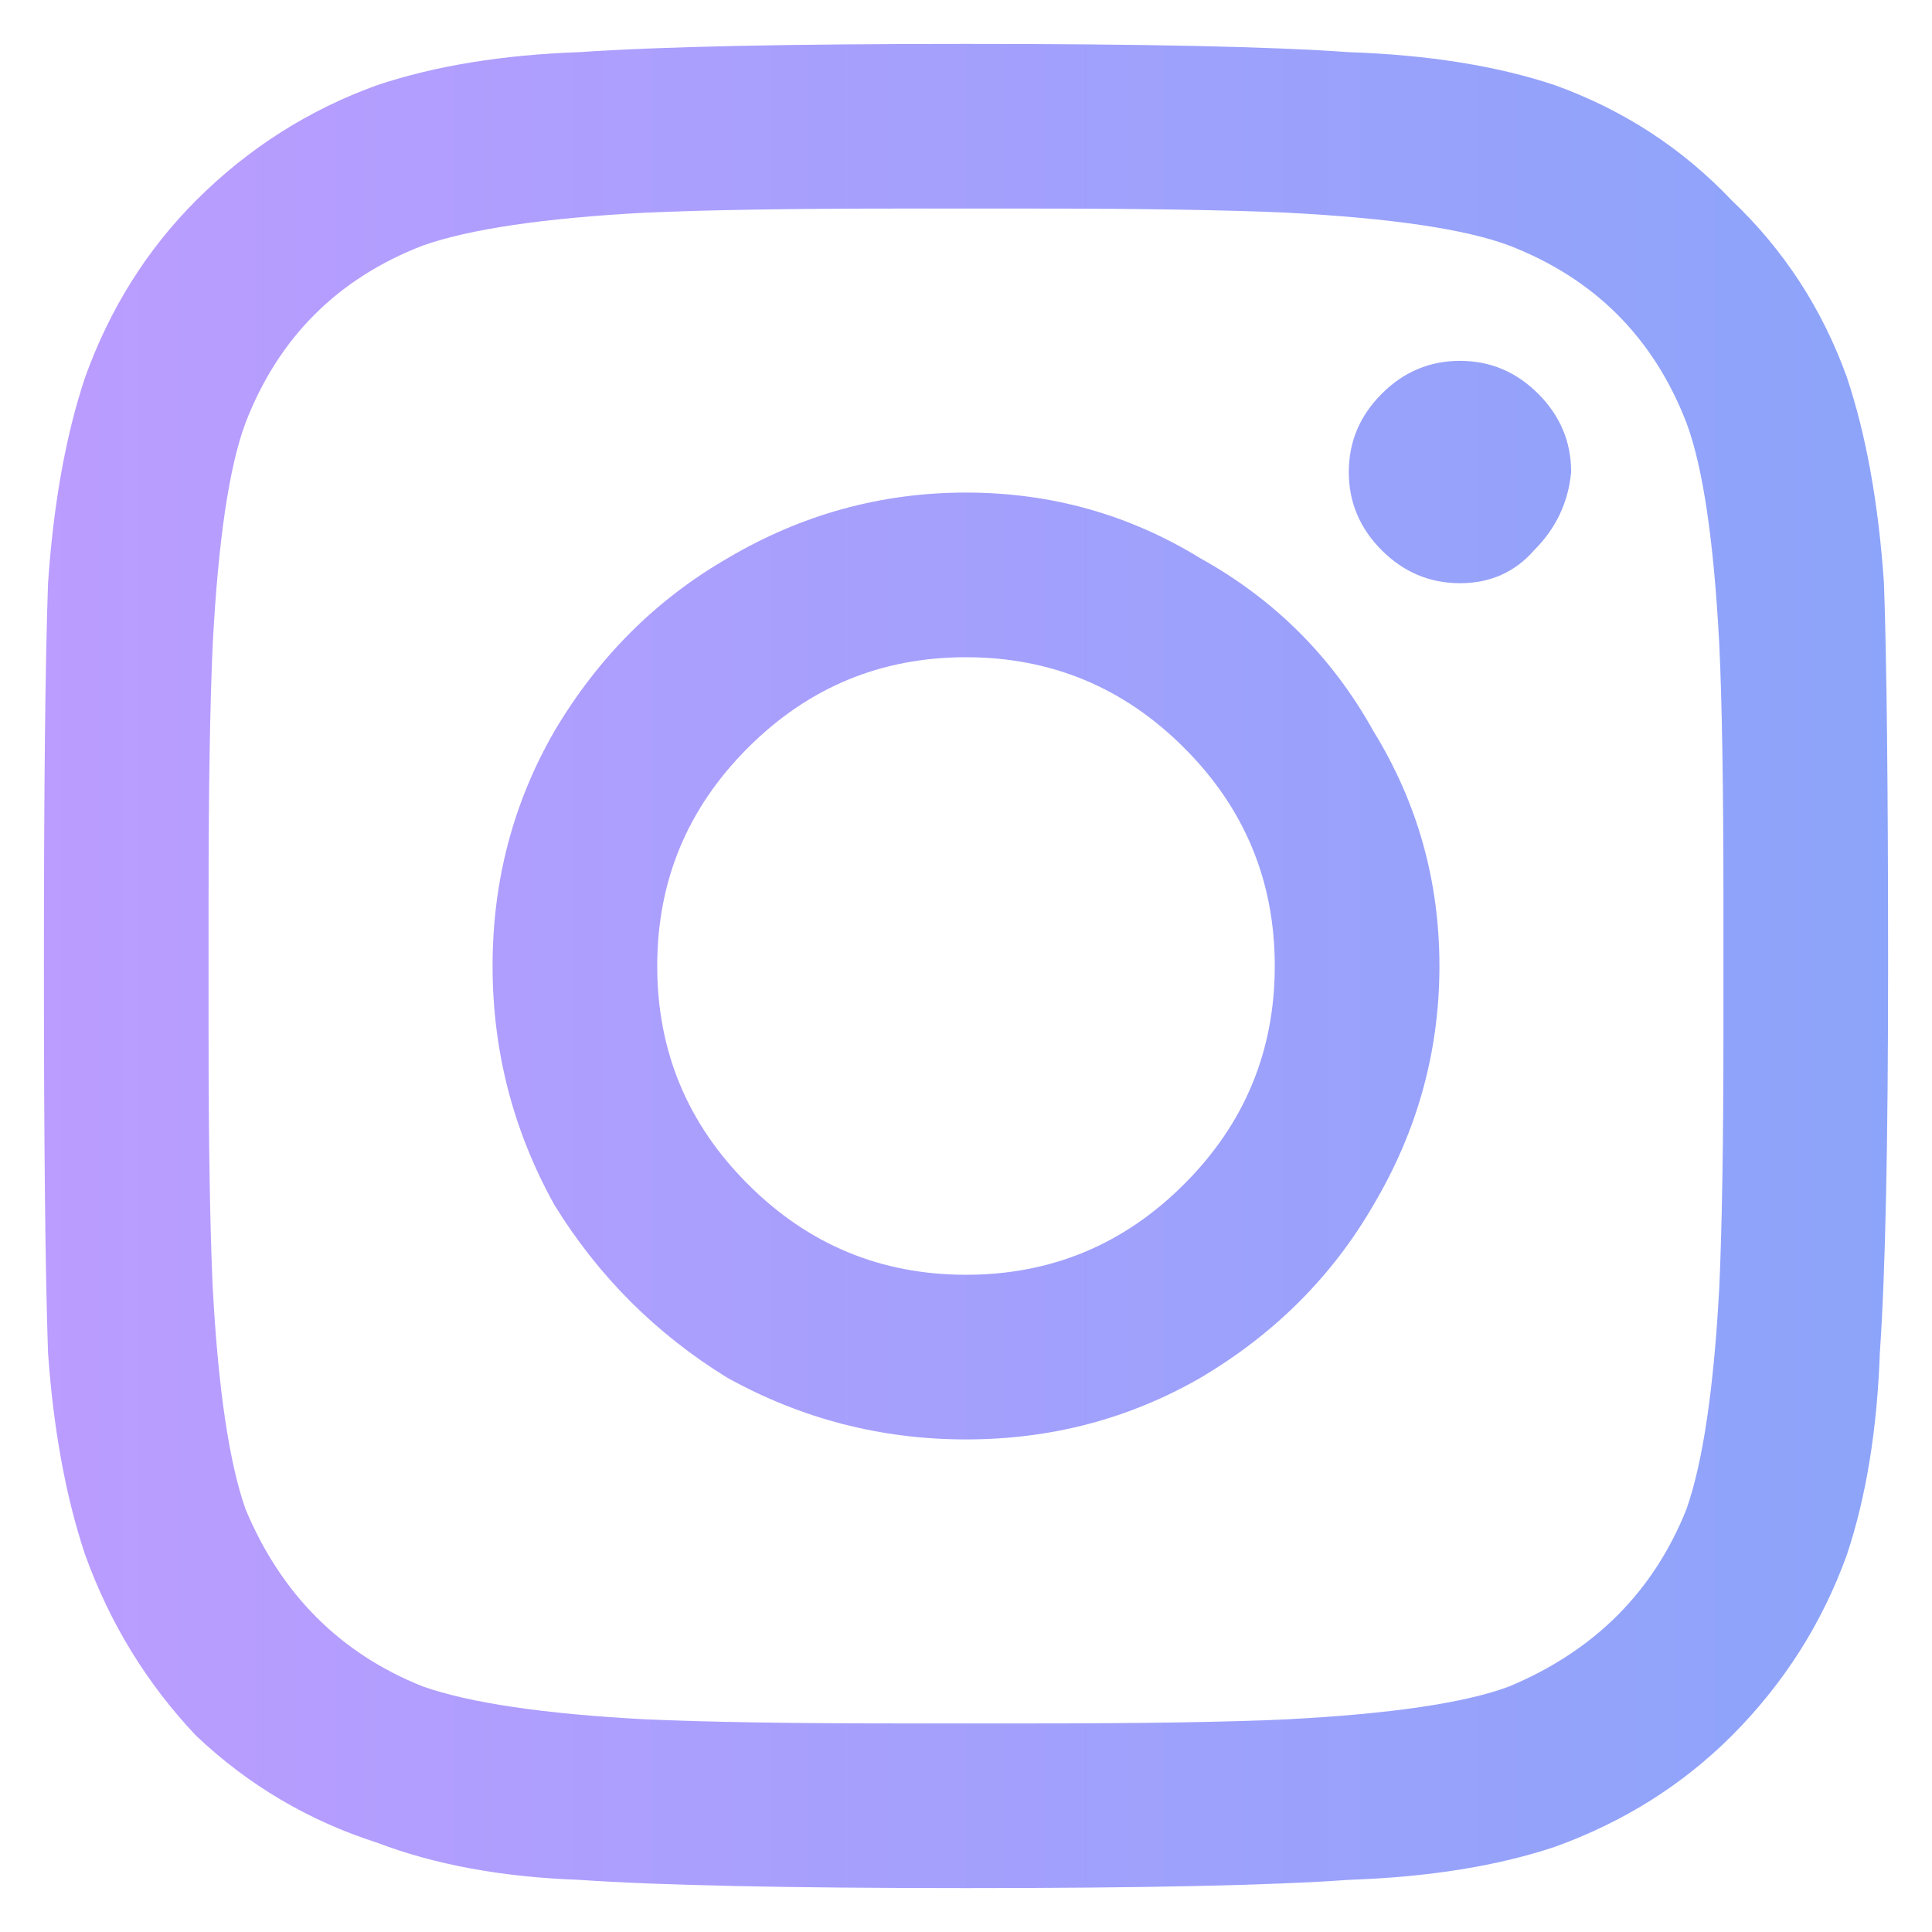
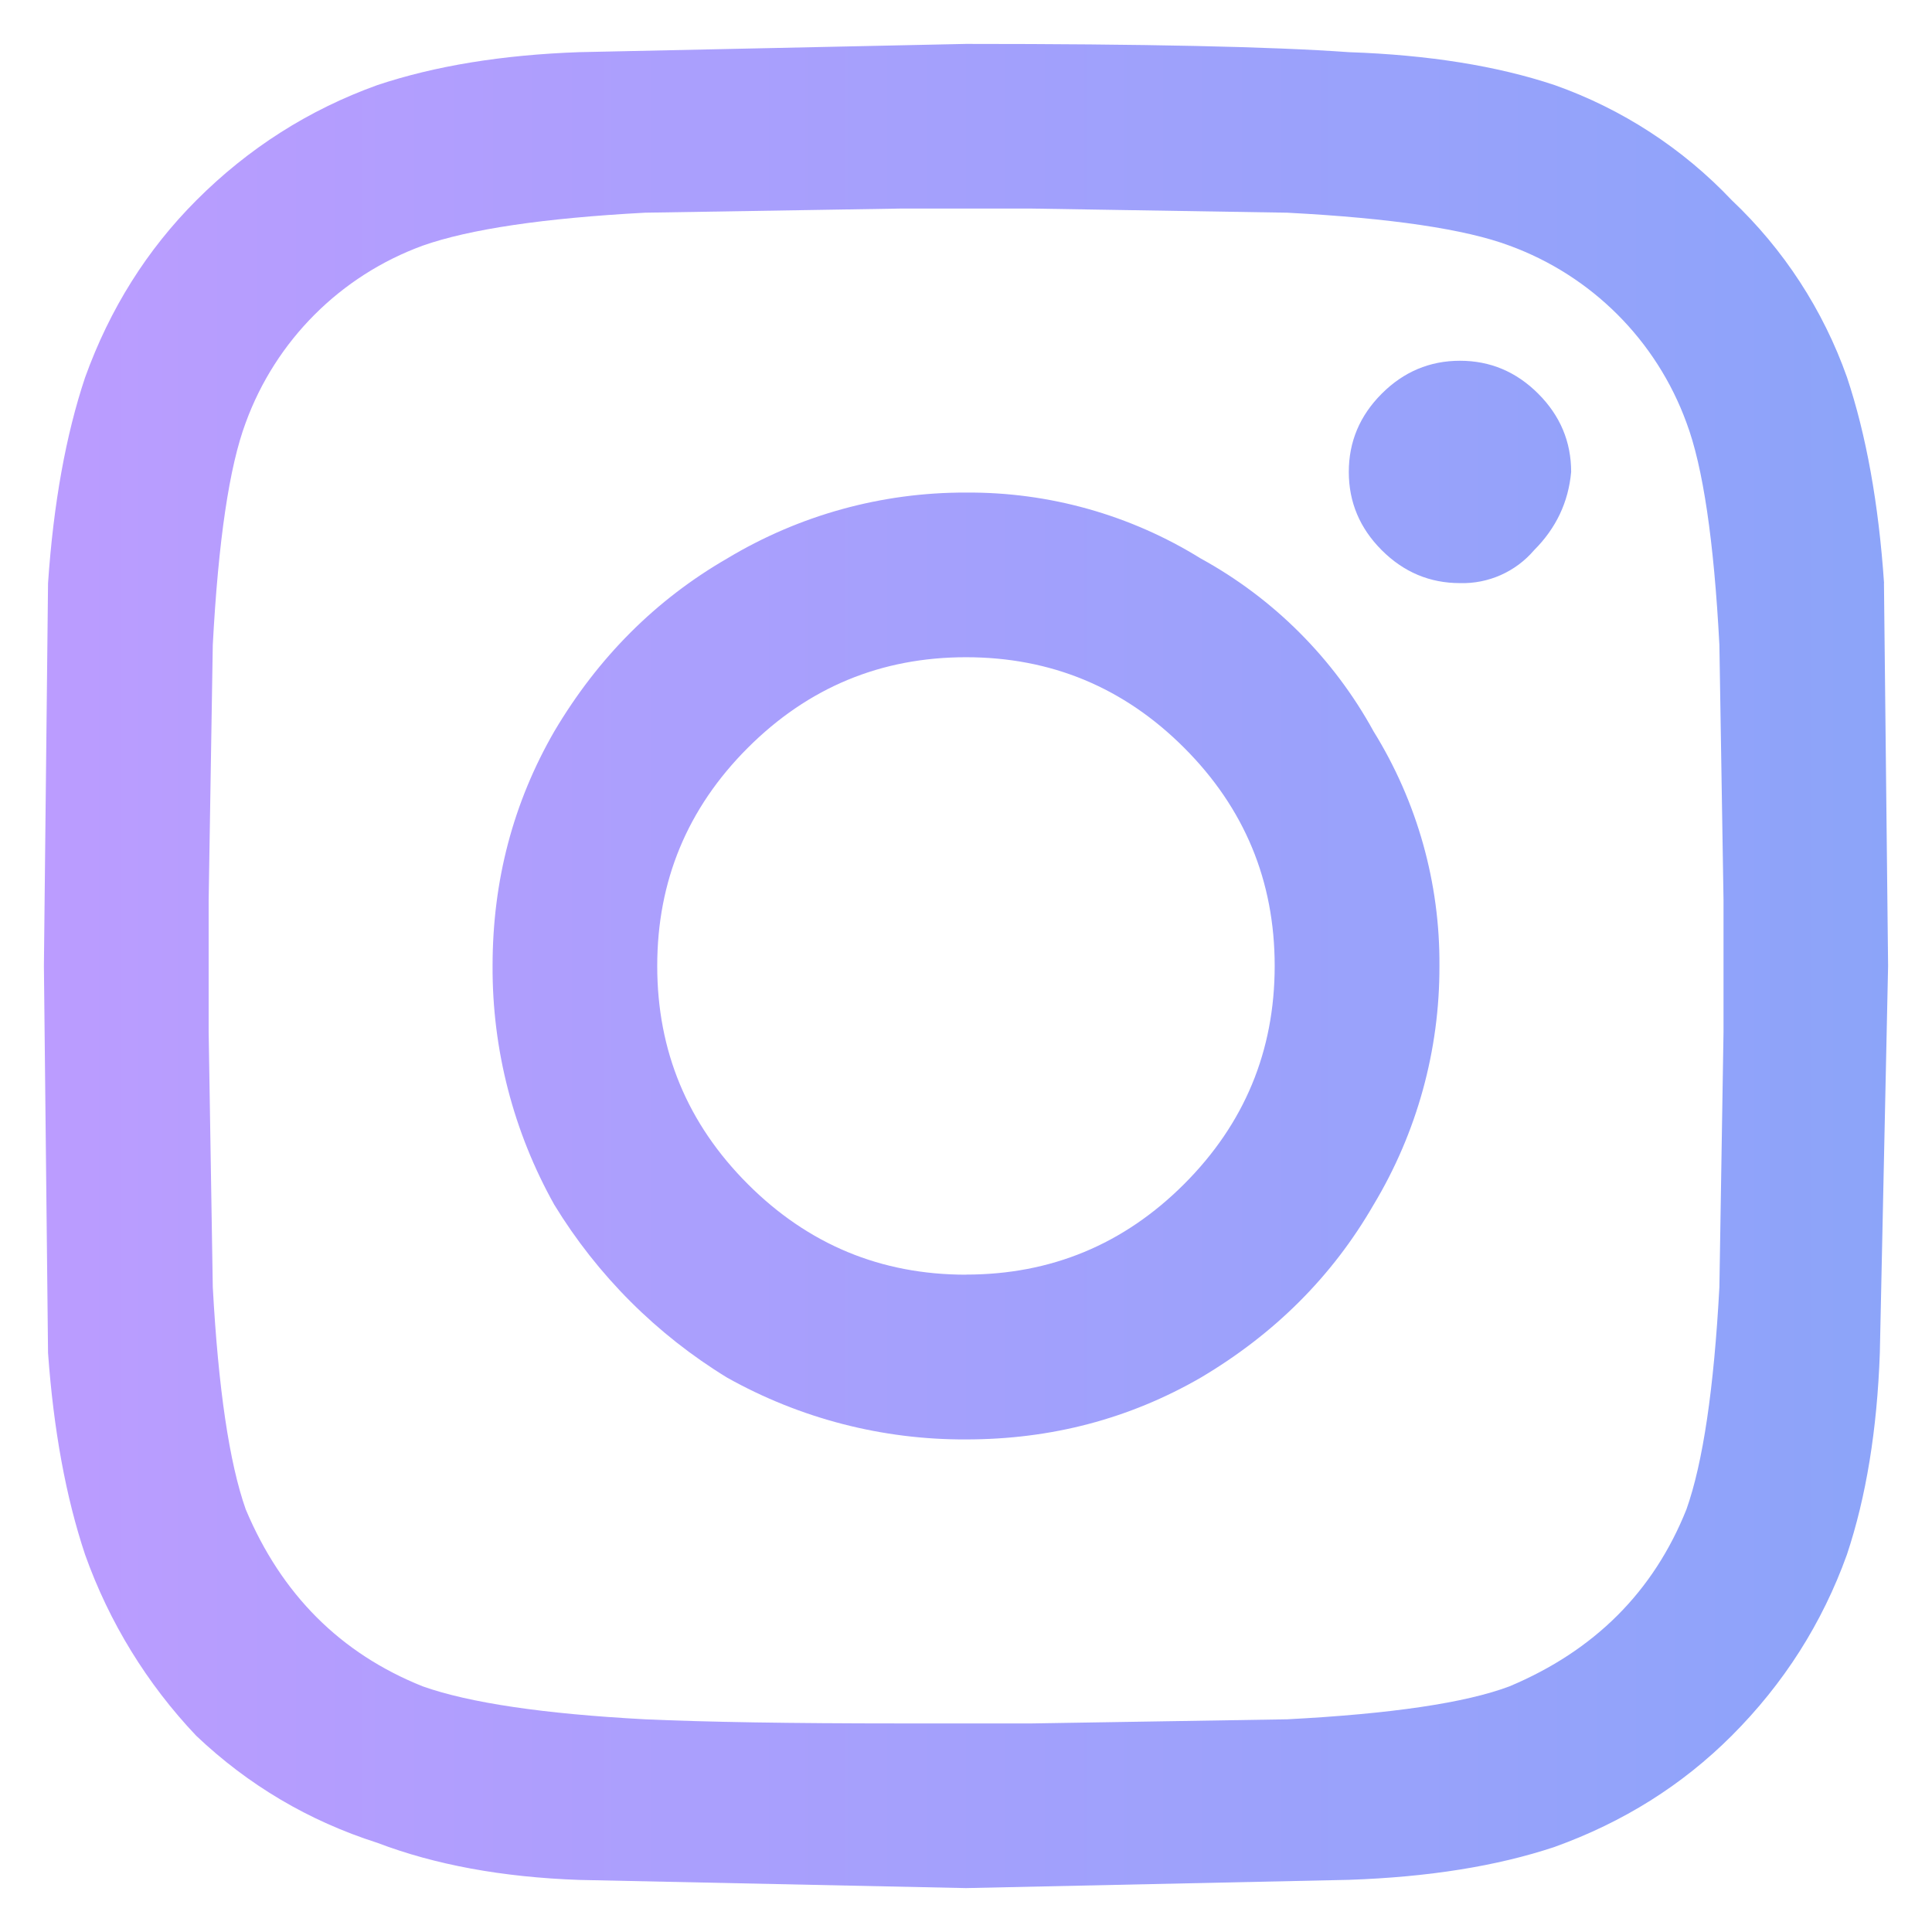
<svg xmlns="http://www.w3.org/2000/svg" viewBox="0 0 22 22" width="24" height="24">
  <defs>
-     <linearGradient id="gradient" gradientUnits="userSpaceOnUse">
-       <stop stop-color="#BC9CFF" />
-       <stop offset="1" stop-color="#8BA4F9" />
+     <linearGradient id="A" gradientUnits="userSpaceOnUse">
+       <stop stop-color="#bc9cff" />
+       <stop offset="1" stop-color="#8ba4f9" />
    </linearGradient>
  </defs>
-   <path fill="url(#gradient)" d="M11 5.609C10.031 5.609 9.125 5.859 8.281 6.359C7.469 6.828 6.812 7.484 6.312 8.328C5.844 9.141 5.609 10.031 5.609 11C5.609 11.969 5.844 12.875 6.312 13.719C6.812 14.531 7.469 15.188 8.281 15.688C9.125 16.156 10.031 16.391 11 16.391C11.969 16.391 12.859 16.156 13.672 15.688C14.516 15.188 15.172 14.531 15.641 13.719C16.141 12.875 16.391 11.969 16.391 11C16.391 10.031 16.141 9.141 15.641 8.328C15.172 7.484 14.516 6.828 13.672 6.359C12.859 5.859 11.969 5.609 11 5.609ZM11 14.516C10.031 14.516 9.203 14.172 8.516 13.484C7.828 12.797 7.484 11.969 7.484 11C7.484 10.031 7.828 9.203 8.516 8.516C9.203 7.828 10.031 7.484 11 7.484C11.969 7.484 12.797 7.828 13.484 8.516C14.172 9.203 14.516 10.031 14.516 11C14.516 11.969 14.172 12.797 13.484 13.484C12.797 14.172 11.969 14.516 11 14.516ZM17.891 5.375C17.859 5.719 17.719 6.016 17.469 6.266C17.25 6.516 16.969 6.641 16.625 6.641C16.281 6.641 15.984 6.516 15.734 6.266C15.484 6.016 15.359 5.719 15.359 5.375C15.359 5.031 15.484 4.734 15.734 4.484C15.984 4.234 16.281 4.109 16.625 4.109C16.969 4.109 17.266 4.234 17.516 4.484C17.766 4.734 17.891 5.031 17.891 5.375ZM21.453 6.641C21.391 5.734 21.25 4.953 21.031 4.297C20.75 3.516 20.312 2.844 19.719 2.281C19.156 1.688 18.484 1.25 17.703 0.969C17.047 0.75 16.266 0.625 15.359 0.594C14.484 0.531 13.031 0.5 11 0.5C8.969 0.5 7.5 0.531 6.594 0.594C5.719 0.625 4.953 0.75 4.297 0.969C3.516 1.25 2.828 1.688 2.234 2.281C1.672 2.844 1.25 3.516 0.969 4.297C0.75 4.953 0.609 5.734 0.547 6.641C0.516 7.516 0.5 8.969 0.5 11C0.5 13.031 0.516 14.5 0.547 15.406C0.609 16.281 0.75 17.047 0.969 17.703C1.25 18.484 1.672 19.172 2.234 19.766C2.828 20.328 3.516 20.734 4.297 20.984C4.953 21.234 5.719 21.375 6.594 21.406C7.5 21.469 8.969 21.5 11 21.5C13.031 21.5 14.484 21.469 15.359 21.406C16.266 21.375 17.047 21.25 17.703 21.031C18.484 20.75 19.156 20.328 19.719 19.766C20.312 19.172 20.75 18.484 21.031 17.703C21.25 17.047 21.375 16.281 21.406 15.406C21.469 14.5 21.5 13.031 21.5 11C21.5 8.969 21.484 7.516 21.453 6.641ZM19.203 17.188C18.828 18.125 18.156 18.797 17.188 19.203C16.688 19.391 15.844 19.516 14.656 19.578C14 19.609 13.031 19.625 11.75 19.625H10.25C9 19.625 8.031 19.609 7.344 19.578C6.188 19.516 5.344 19.391 4.812 19.203C3.875 18.828 3.203 18.156 2.797 17.188C2.609 16.656 2.484 15.812 2.422 14.656C2.391 13.969 2.375 13 2.375 11.75V10.25C2.375 9 2.391 8.031 2.422 7.344C2.484 6.156 2.609 5.312 2.797 4.812C3.172 3.844 3.844 3.172 4.812 2.797C5.344 2.609 6.188 2.484 7.344 2.422C8.031 2.391 9 2.375 10.25 2.375H11.75C13 2.375 13.969 2.391 14.656 2.422C15.844 2.484 16.688 2.609 17.188 2.797C18.156 3.172 18.828 3.844 19.203 4.812C19.391 5.312 19.516 6.156 19.578 7.344C19.609 8 19.625 8.969 19.625 10.25V11.75C19.625 13 19.609 13.969 19.578 14.656C19.516 15.812 19.391 16.656 19.203 17.188Z" />
+   <path fill="url(#A)" d="M11 5.609a5.24 5.24 0 0 0-2.719.75c-.812.469-1.469 1.125-1.969 1.969-.469.813-.703 1.703-.703 2.672a5.51 5.51 0 0 0 .703 2.719 5.93 5.93 0 0 0 1.969 1.969 5.51 5.51 0 0 0 2.719.703c.969 0 1.859-.234 2.672-.703.844-.5 1.5-1.156 1.969-1.969a5.24 5.24 0 0 0 .75-2.719 5 5 0 0 0-.75-2.672 4.97 4.97 0 0 0-1.969-1.969A5 5 0 0 0 11 5.609zm0 8.906c-.969 0-1.797-.344-2.484-1.031S7.484 11.969 7.484 11s.344-1.797 1.031-2.484S10.031 7.484 11 7.484s1.797.344 2.484 1.031 1.031 1.516 1.031 2.484-.344 1.797-1.031 2.484-1.516 1.031-2.484 1.031zm6.891-9.141c-.031.344-.172.641-.422.891a1.07 1.07 0 0 1-.844.375c-.344 0-.641-.125-.891-.375s-.375-.547-.375-.891.125-.641.375-.891.547-.375.891-.375.641.125.891.375.375.547.375.891zm3.563 1.266c-.062-.906-.203-1.687-.422-2.344a5.13 5.13 0 0 0-1.312-2.016A5.13 5.13 0 0 0 17.703.969C17.047.75 16.266.625 15.359.594 14.484.531 13.031.5 11 .5L6.594.594C5.719.625 4.953.75 4.297.969c-.781.281-1.469.719-2.062 1.313-.562.563-.984 1.234-1.266 2.016C.75 4.953.609 5.734.547 6.641L.5 11l.047 4.406c.063.875.203 1.641.422 2.297a5.84 5.84 0 0 0 1.266 2.063c.594.563 1.281.969 2.063 1.219.656.25 1.422.391 2.297.422L11 21.5l4.359-.094c.906-.031 1.688-.156 2.344-.375.781-.281 1.453-.703 2.016-1.266.594-.594 1.031-1.281 1.312-2.062.219-.656.344-1.422.375-2.297L21.5 11l-.047-4.359zm-2.25 10.547c-.375.938-1.047 1.609-2.016 2.016-.5.188-1.344.313-2.531.375l-2.906.047h-1.5c-1.25 0-2.219-.016-2.906-.047-1.156-.062-2-.187-2.531-.375-.937-.375-1.609-1.047-2.016-2.016-.187-.531-.312-1.375-.375-2.531l-.047-2.906v-1.5l.047-2.906c.063-1.187.188-2.031.375-2.531a3.38 3.38 0 0 1 2.016-2.016c.531-.187 1.375-.313 2.531-.375l2.906-.047h1.5l2.906.047c1.188.062 2.031.188 2.531.375a3.38 3.38 0 0 1 2.016 2.016c.188.5.313 1.344.375 2.531l.047 2.906v1.5l-.047 2.906c-.062 1.156-.187 2-.375 2.531z" />
</svg>
